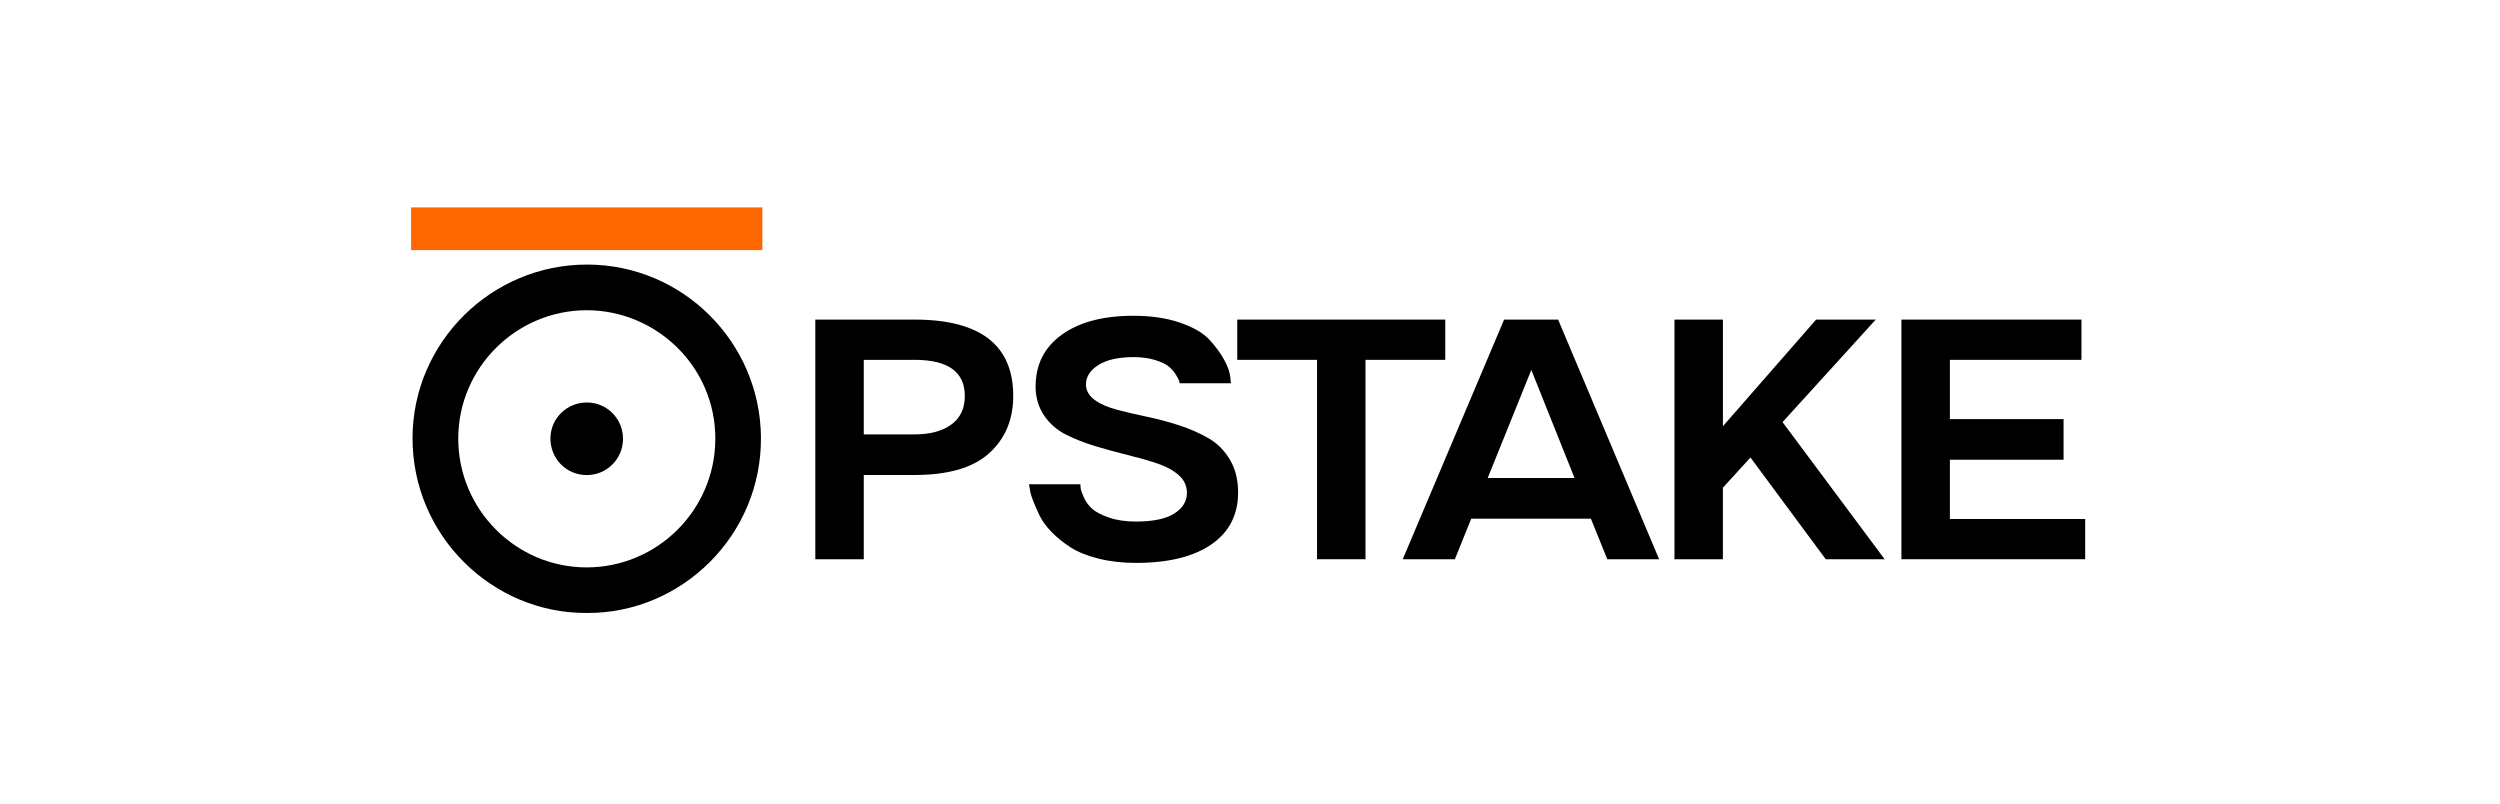
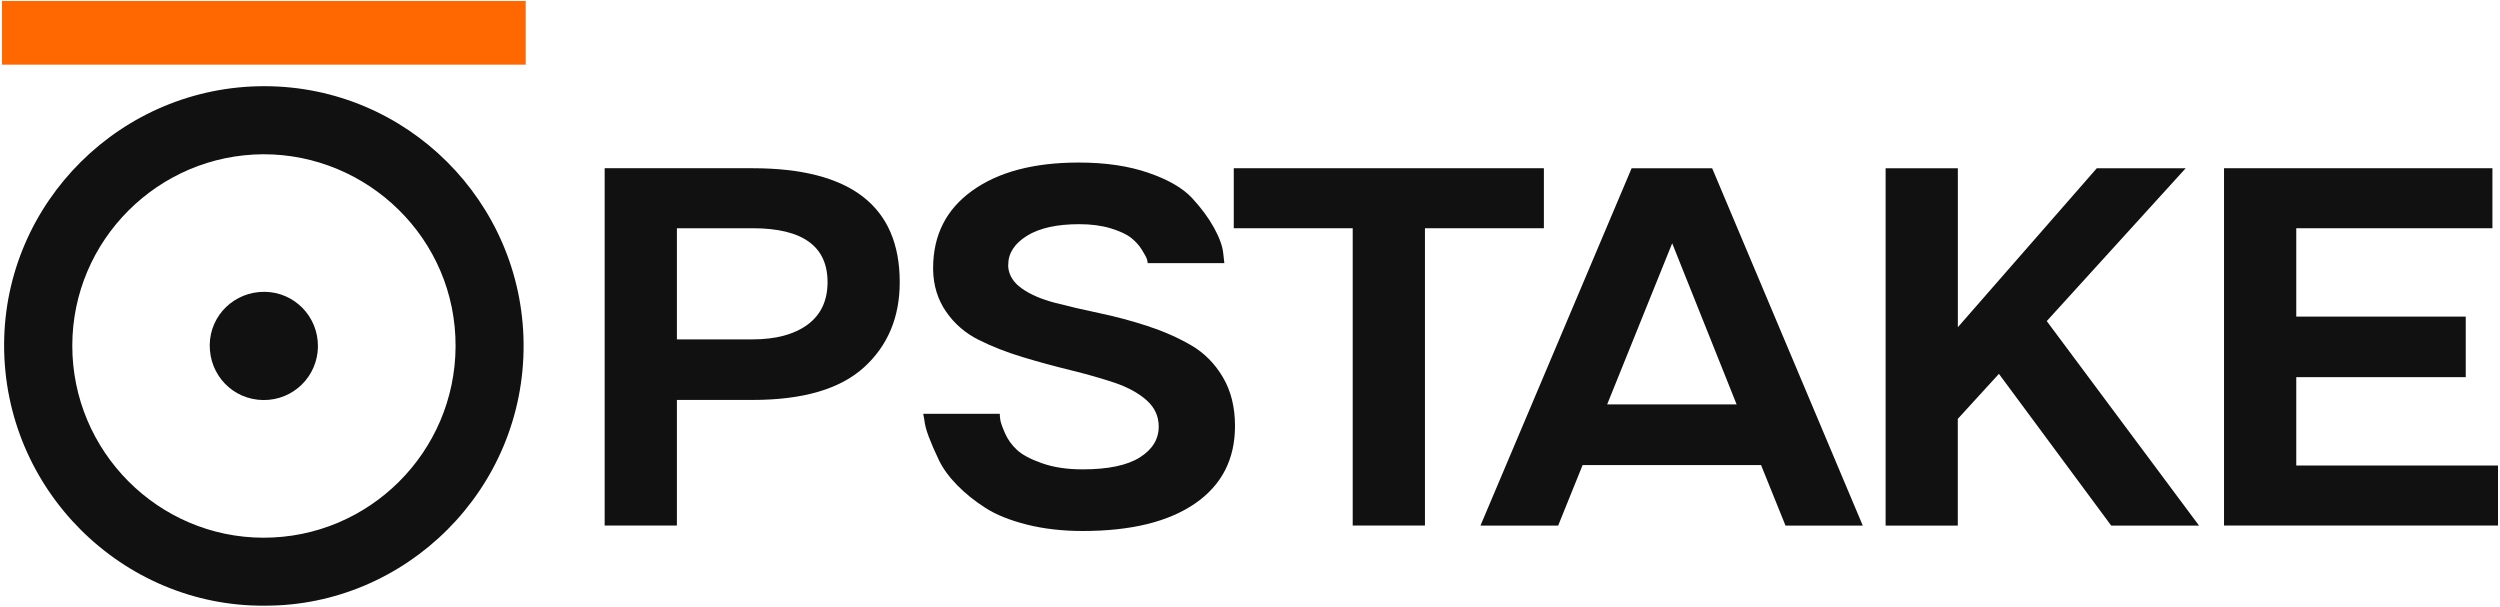
- <svg xmlns="http://www.w3.org/2000/svg" width="675" height="217" viewBox="0 0 675 217" fill="none">
-   <path d="M246.908 86.289C264.684 86.289 273.572 93.168 273.572 106.916C273.572 113.286 271.406 118.44 267.085 122.36C262.753 126.289 256.031 128.249 246.908 128.249H233.219V150.993H220.137V86.289H246.908ZM233.219 97.156V117.284H246.908C251.132 117.284 254.454 116.392 256.874 114.619C259.285 112.845 260.5 110.278 260.5 106.916C260.5 100.41 255.972 97.156 246.918 97.156H233.228H233.219Z" fill="black" />
-   <path d="M291.69 130.768C291.69 131.032 291.719 131.405 291.788 131.875C291.857 132.345 292.141 133.149 292.641 134.286C293.14 135.432 293.866 136.432 294.806 137.304C295.747 138.176 297.256 138.979 299.333 139.714C301.411 140.449 303.861 140.822 306.683 140.822C311.308 140.822 314.767 140.096 317.05 138.656C319.334 137.215 320.47 135.354 320.47 133.07C320.47 131.189 319.735 129.602 318.256 128.288C316.776 126.985 314.836 125.927 312.415 125.114C310.005 124.31 307.349 123.555 304.468 122.85C301.587 122.144 298.697 121.36 295.816 120.488C292.935 119.616 290.279 118.577 287.868 117.372C285.458 116.167 283.488 114.472 281.979 112.286C280.47 110.111 279.676 107.573 279.617 104.692V104.388C279.617 98.421 281.979 93.736 286.712 90.346C291.445 86.955 297.864 85.26 305.987 85.26C310.818 85.26 315.022 85.877 318.618 87.122C322.205 88.367 324.841 89.885 326.516 91.698C328.192 93.511 329.515 95.304 330.495 97.088C331.465 98.861 332.024 100.39 332.151 101.664L332.357 103.477H318.471C318.471 103.271 318.422 103.026 318.324 102.722C318.226 102.419 317.923 101.87 317.423 101.056C316.923 100.253 316.266 99.528 315.463 98.891C314.659 98.254 313.435 97.686 311.788 97.176C310.142 96.676 308.251 96.421 306.105 96.421C302.009 96.421 298.844 97.127 296.59 98.538C294.346 99.949 293.219 101.693 293.219 103.771V104.173C293.356 105.721 294.189 107.024 295.737 108.102C297.276 109.18 299.275 110.032 301.724 110.669C304.174 111.306 306.84 111.924 309.73 112.531C312.611 113.139 315.502 113.903 318.383 114.844C321.264 115.785 323.9 116.941 326.281 118.313C328.662 119.685 330.593 121.615 332.073 124.104C333.542 126.583 334.287 129.533 334.287 132.963C334.287 138.999 331.877 143.683 327.046 147.005C322.215 150.327 315.434 151.983 306.712 151.983C303.018 151.983 299.647 151.591 296.599 150.827C293.542 150.052 291.043 149.053 289.103 147.808C287.153 146.564 285.448 145.192 283.968 143.683C282.489 142.174 281.381 140.645 280.646 139.107C279.911 137.568 279.304 136.177 278.834 134.932C278.363 133.688 278.099 132.669 278.03 131.865L277.824 130.758H291.71L291.69 130.768Z" fill="black" />
-   <path d="M334.062 86.289H390.222V97.156H368.683V150.993H355.601V97.156H334.062V86.289Z" fill="black" />
-   <path d="M378.736 151.003L406.106 86.299H420.697L447.968 151.003H433.974L429.545 140.038H397.237L392.808 151.003H378.717H378.736ZM425.126 129.063L413.455 99.881L401.676 129.063H425.126Z" fill="black" />
-   <path d="M452.106 151.003V86.299H465.187V115.079L490.342 86.299H506.442L481.287 113.972L508.862 151.003H492.958L472.625 123.526L465.178 131.679V151.003H452.096H452.106Z" fill="black" />
-   <path d="M513.387 86.289H561.991V97.156H526.469V113.159H557.16V124.124H526.469V140.126H563V150.993H513.387V86.289Z" fill="black" />
-   <path d="M158.556 165.506C132.882 165.702 111.295 144.565 111.383 118.176C111.481 92.424 132.638 71.385 158.586 71.434C184.367 71.483 205.22 92.394 205.455 118.029C205.691 144.516 184.083 165.594 158.556 165.506ZM158.341 83.761C139.321 83.83 123.75 99.303 123.73 118.401C123.71 137.529 139.252 153.169 158.331 153.198C177.479 153.228 193.04 137.706 193.138 118.597C193.246 99.009 177.175 83.732 158.341 83.761Z" fill="black" />
-   <path d="M168.219 118.548C168.16 123.997 163.75 128.328 158.312 128.269C152.824 128.21 148.542 123.771 148.62 118.245C148.699 112.875 153.118 108.622 158.566 108.671C163.946 108.72 168.268 113.149 168.209 118.548H168.219Z" fill="black" />
-   <path d="M110.999 67.534L205.836 67.534V56L110.999 56V67.534Z" fill="#FF6700" />
+ <svg xmlns="http://www.w3.org/2000/svg" width="4096" height="994" viewBox="0 0 4096 994" fill="none">
+   <path d="M1232.88 275.623C1393.71 275.623 1474.12 337.861 1474.12 462.248C1474.12 519.876 1454.53 566.51 1415.43 601.973C1376.24 637.525 1315.42 655.256 1232.88 655.256H1109.03V861.032H990.667V275.623H1232.88ZM1109.03 373.944V556.048H1232.88C1271.09 556.048 1301.15 547.98 1323.05 531.933C1344.86 515.886 1355.85 492.658 1355.85 462.248C1355.85 403.379 1314.89 373.944 1232.97 373.944H1109.11H1109.03Z" fill="#111111" />
+   <path d="M1638.05 678.039C1638.05 680.433 1638.31 683.802 1638.93 688.058C1639.56 692.313 1642.13 699.584 1646.65 709.868C1651.17 720.241 1657.73 729.284 1666.24 737.175C1674.75 745.065 1688.41 752.335 1707.2 758.984C1726 765.634 1748.16 769.003 1773.7 769.003C1815.54 769.003 1846.84 762.442 1867.5 749.409C1888.15 736.376 1898.44 719.532 1898.44 698.874C1898.44 681.852 1891.79 667.489 1878.4 655.609C1865.01 643.818 1847.46 634.243 1825.56 626.884C1803.75 619.614 1779.72 612.787 1753.66 606.404C1727.59 600.021 1701.44 592.928 1675.37 585.037C1649.31 577.147 1625.28 567.749 1603.47 556.844C1581.66 545.939 1563.84 530.601 1550.19 510.83C1536.54 491.148 1529.35 468.186 1528.82 442.121V439.372C1528.82 385.379 1550.19 343.001 1593.01 312.325C1635.83 281.649 1693.9 266.312 1767.4 266.312C1811.11 266.312 1849.14 271.897 1881.68 283.157C1914.13 294.416 1937.98 308.158 1953.14 324.56C1968.3 340.962 1980.27 357.186 1989.13 373.322C1997.91 389.369 2002.96 403.199 2004.12 414.725L2005.98 431.127H1880.35C1880.35 429.265 1879.91 427.049 1879.02 424.3C1878.13 421.552 1875.39 416.587 1870.86 409.228C1866.34 401.958 1860.4 395.398 1853.13 389.635C1845.86 383.872 1834.78 378.73 1819.89 374.12C1804.99 369.598 1787.88 367.293 1768.46 367.293C1731.41 367.293 1702.77 373.677 1682.38 386.444C1662.07 399.21 1651.88 414.991 1651.88 433.787V437.422C1653.12 451.43 1660.66 463.221 1674.66 472.973C1688.58 482.726 1706.67 490.439 1728.83 496.202C1751 501.964 1775.11 507.55 1801.27 513.047C1827.33 518.544 1853.49 525.459 1879.55 533.97C1905.62 542.481 1929.47 552.943 1951.01 565.355C1972.56 577.768 1990.02 595.233 2003.41 617.752C2016.71 640.183 2023.44 666.868 2023.44 697.899C2023.44 752.512 2001.64 794.891 1957.93 824.946C1914.22 855.001 1852.87 869.984 1773.96 869.984C1740.54 869.984 1710.04 866.438 1682.47 859.523C1654.8 852.519 1632.2 843.475 1614.64 832.216C1597 820.956 1581.57 808.544 1568.19 794.891C1554.8 781.237 1544.78 767.407 1538.13 753.487C1531.48 739.568 1525.98 726.979 1521.73 715.719C1517.47 704.459 1515.08 695.239 1514.46 687.969L1512.6 677.951H1638.23L1638.05 678.039Z" fill="#111111" />
+   <path d="M2021.4 275.623H2529.5V373.944H2334.63V861.032H2216.27V373.944H2021.4V275.623Z" fill="#111111" />
+   <path d="M2425.6 861.119L2673.22 275.71H2805.23L3051.97 861.119H2925.36L2885.29 761.911H2592.98L2552.91 861.119H2425.42H2425.6ZM2845.3 662.614L2739.71 398.591L2633.15 662.614H2845.3Z" fill="#111111" />
+   <path d="M3089.38 861.119V275.71H3207.74V536.099L3435.32 275.71H3580.99L3353.4 526.081L3602.89 861.119H3458.99L3275.03 612.523L3207.65 686.286V861.119H3089.29H3089.38Z" fill="#111111" />
+   <path d="M3643.84 275.623H4083.59V373.944H3762.2V518.723H4039.88V617.931H3762.2V762.71H4092.72V861.032H3643.84V275.623Z" fill="#111111" />
+   <path d="M433.538 992.334C201.254 994.108 5.941 802.872 6.739 564.116C7.625 331.123 199.038 140.774 433.804 141.218C667.063 141.661 855.728 330.857 857.855 562.786C859.983 802.429 664.492 993.132 433.538 992.334ZM431.588 252.749C259.502 253.37 118.625 393.361 118.447 566.155C118.27 739.216 258.882 880.714 431.499 880.98C604.737 881.246 745.526 740.812 746.412 567.929C747.387 390.701 601.988 252.484 431.588 252.749Z" fill="#111111" />
+   <path d="M520.953 567.484C520.421 616.778 480.525 655.965 431.32 655.433C381.671 654.901 342.928 614.739 343.637 564.736C344.347 516.151 384.331 477.673 433.625 478.117C482.298 478.56 521.396 518.633 520.865 567.484H520.953Z" fill="#111111" />
+   <path d="M3.279 105.932L861.312 105.932V1.581L3.279 1.581V105.932Z" fill="#FF6700" />
</svg>
